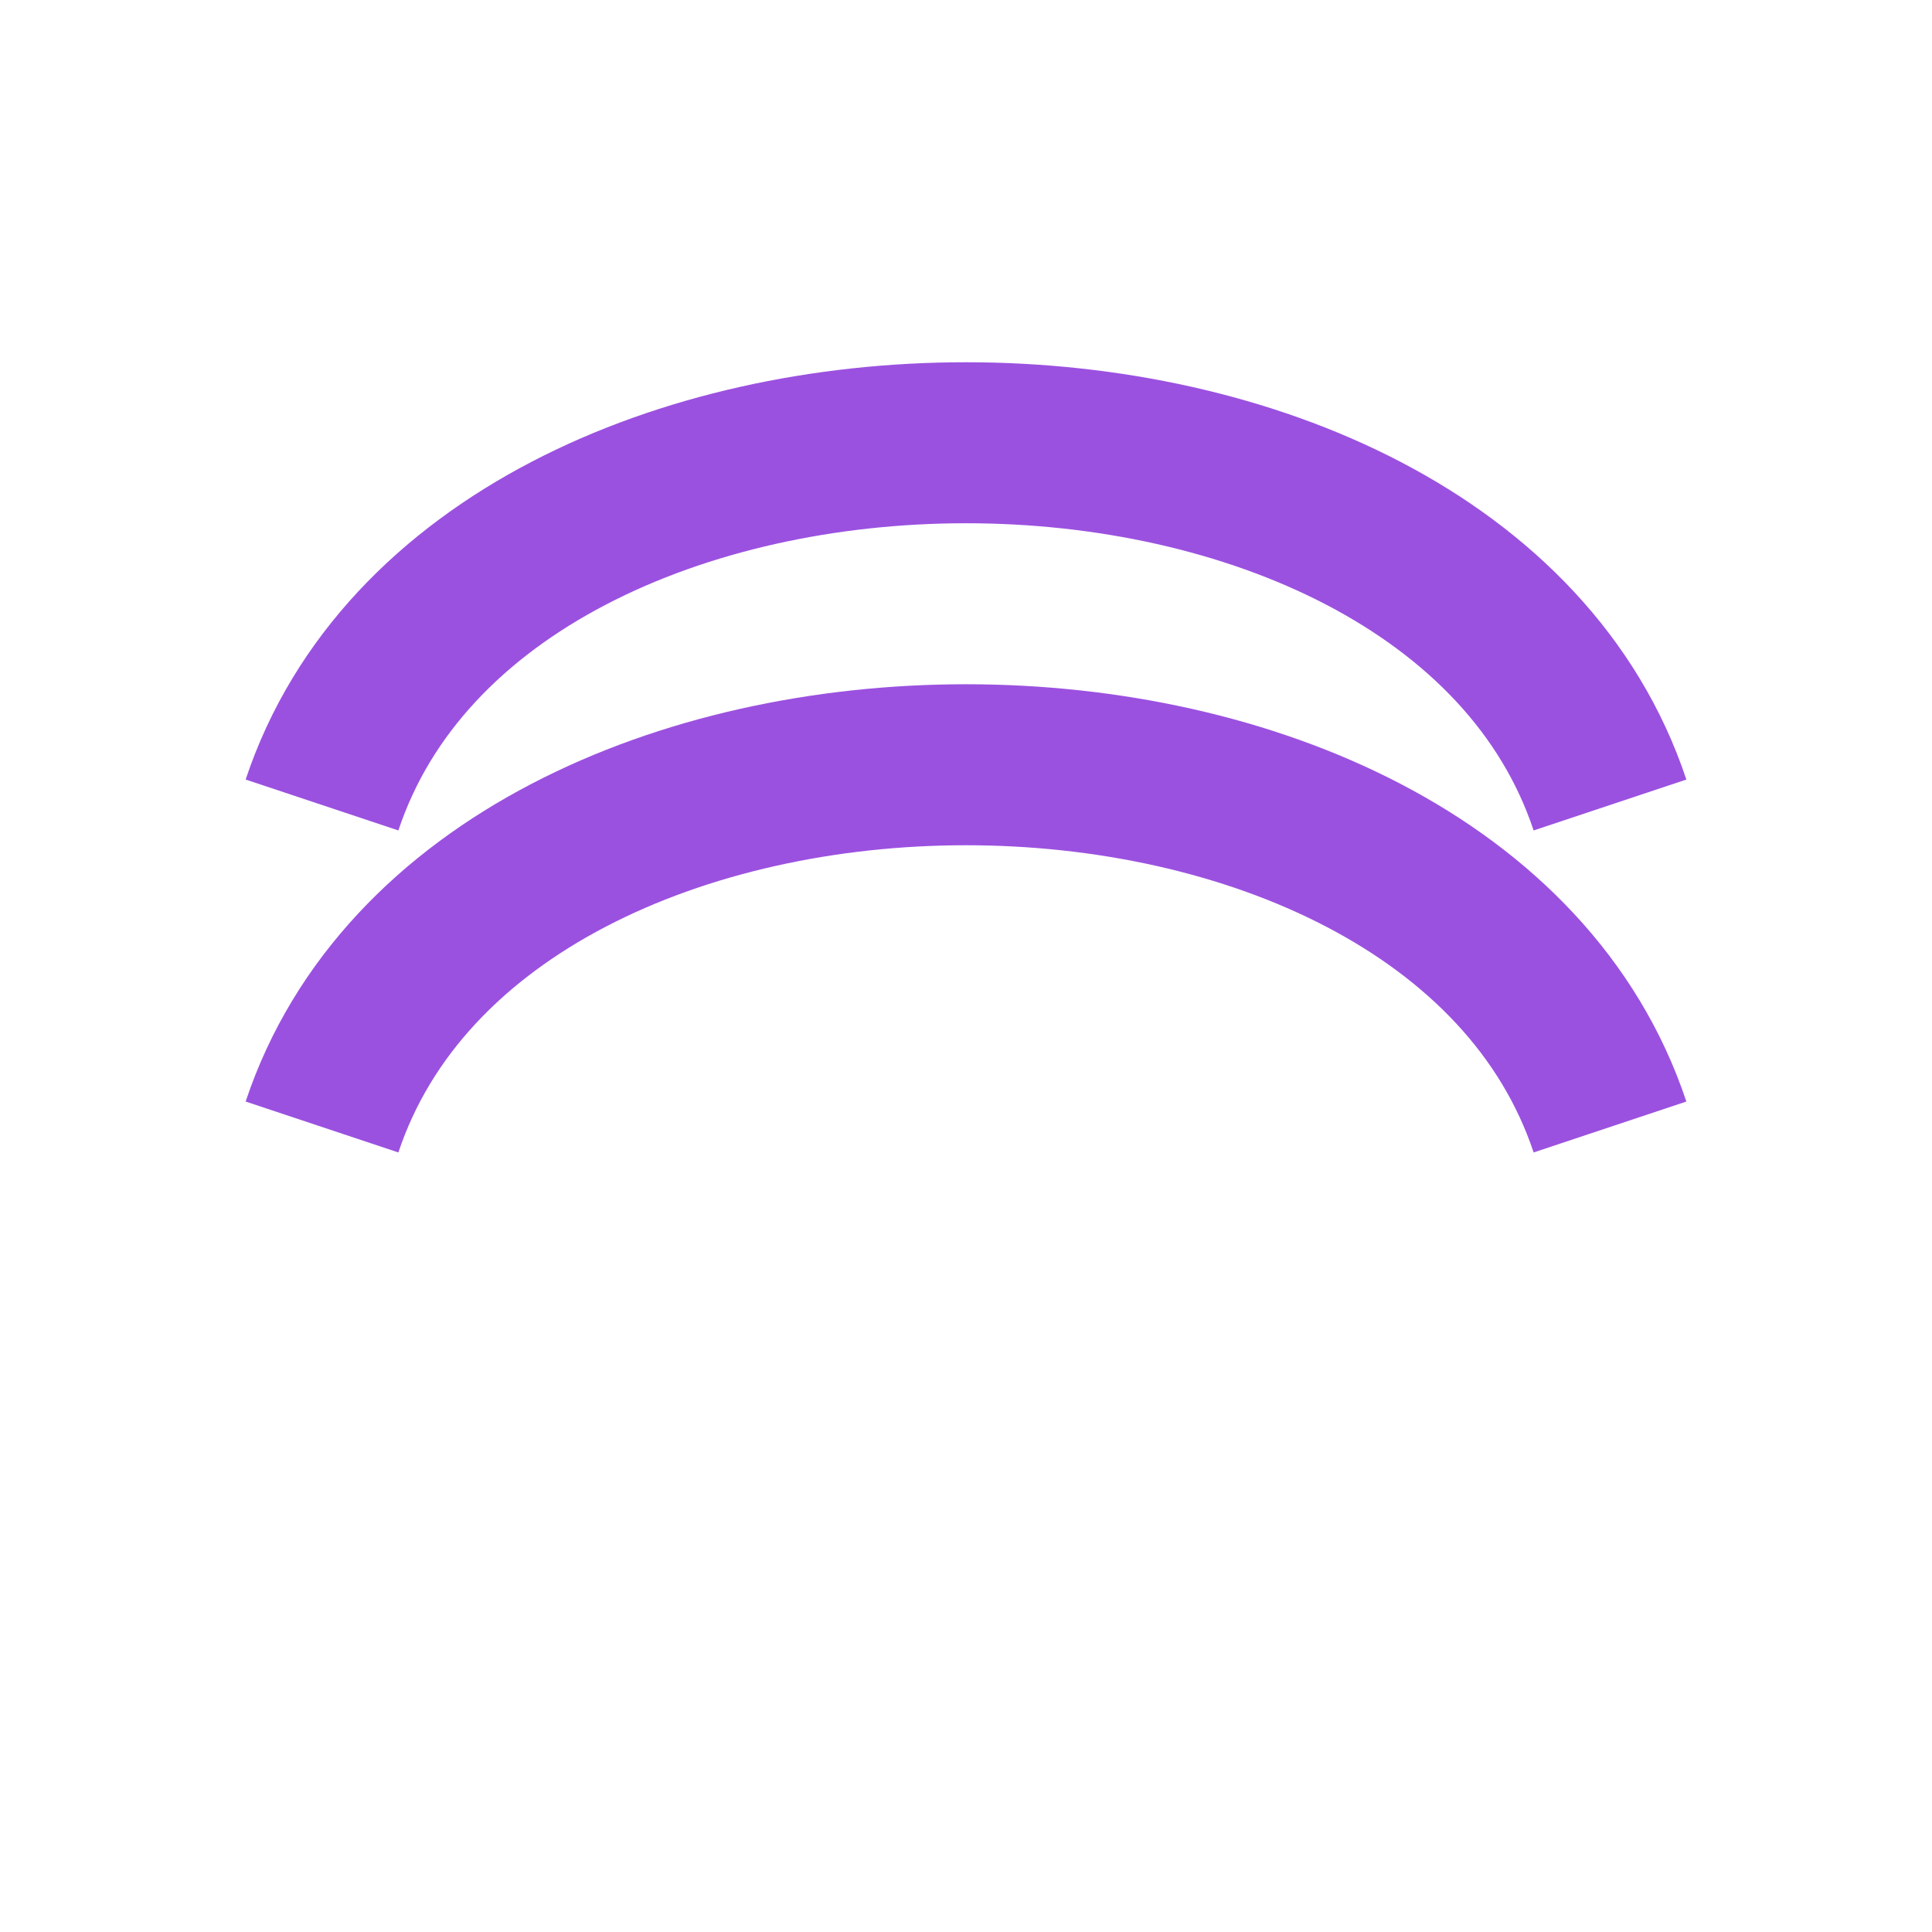
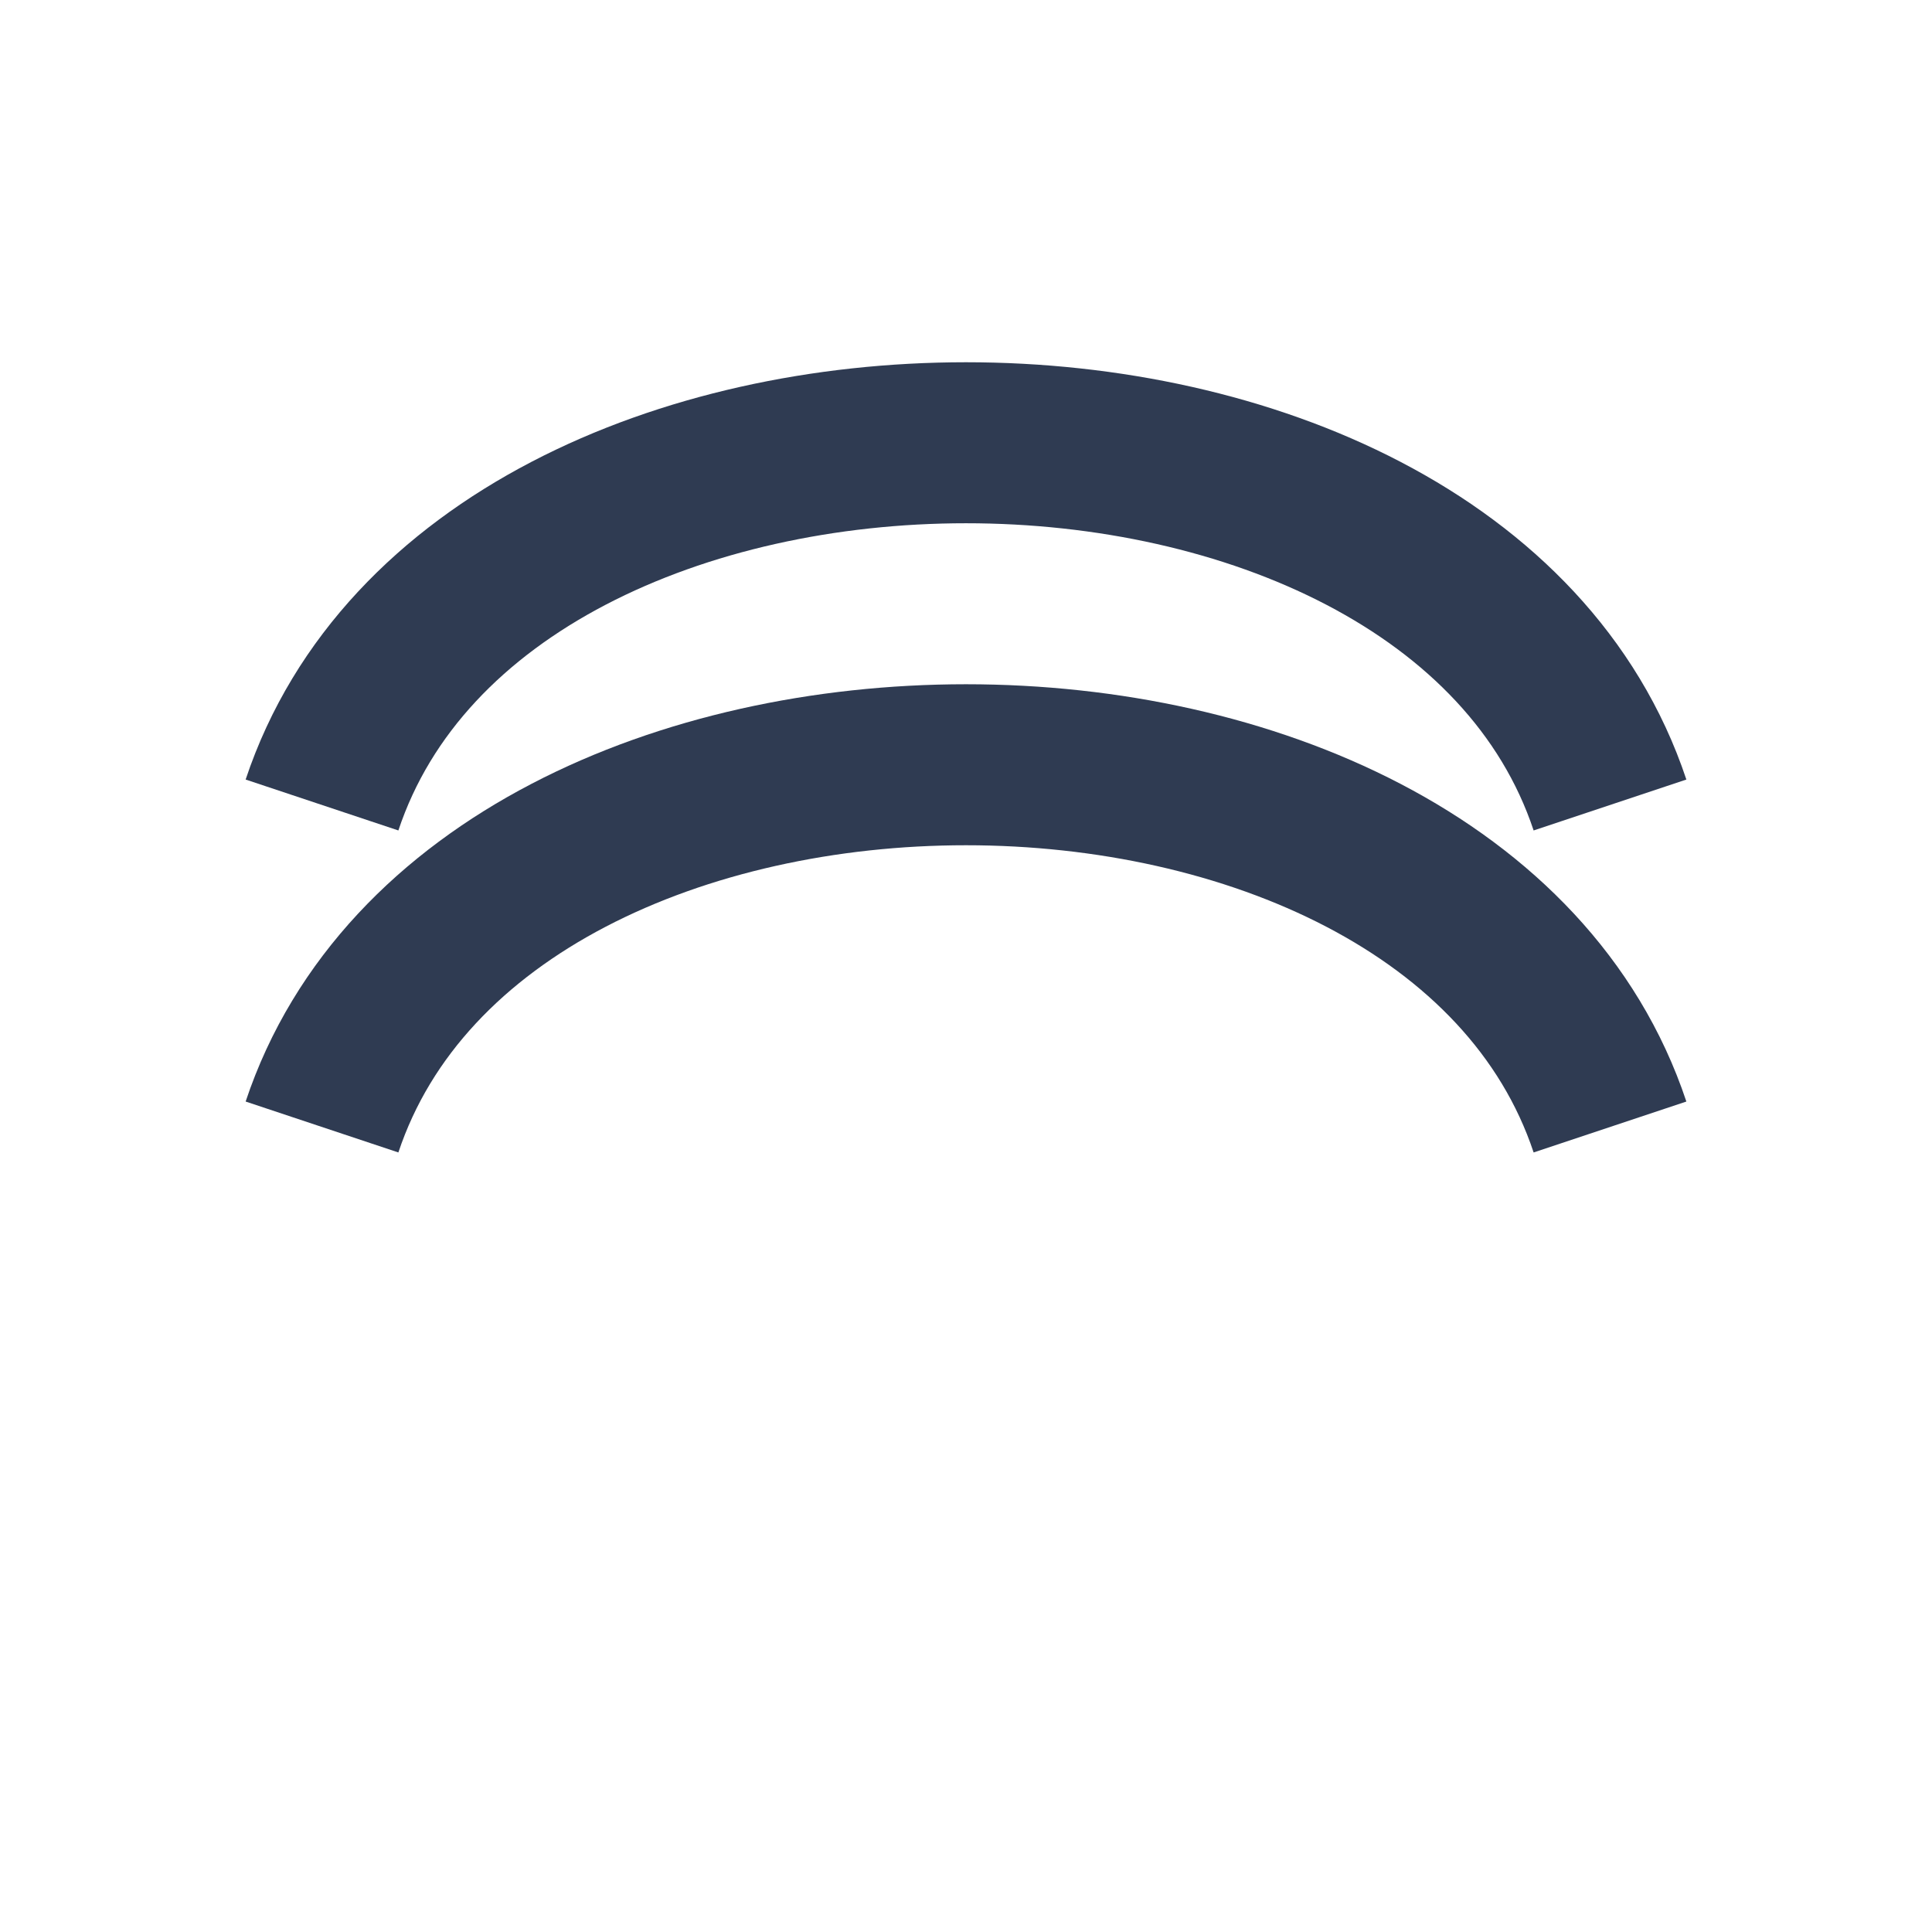
<svg xmlns="http://www.w3.org/2000/svg" width="24" height="24" viewBox="0 0 24 24">
-   <path d="M4 14c2-6 14-6 16 0" stroke="#9b51e0" stroke-width="2" fill="none" />
-   <path d="M4 10c2-6 14-6 16 0" stroke="#9b51e0" stroke-width="2" fill="none" />
+   <path d="M4 14c2-6 14-6 16 0" stroke="#2F3B52" stroke-width="2" fill="none" />
+   <path d="M4 10c2-6 14-6 16 0" stroke="#2F3B52" stroke-width="2" fill="none" />
</svg>
